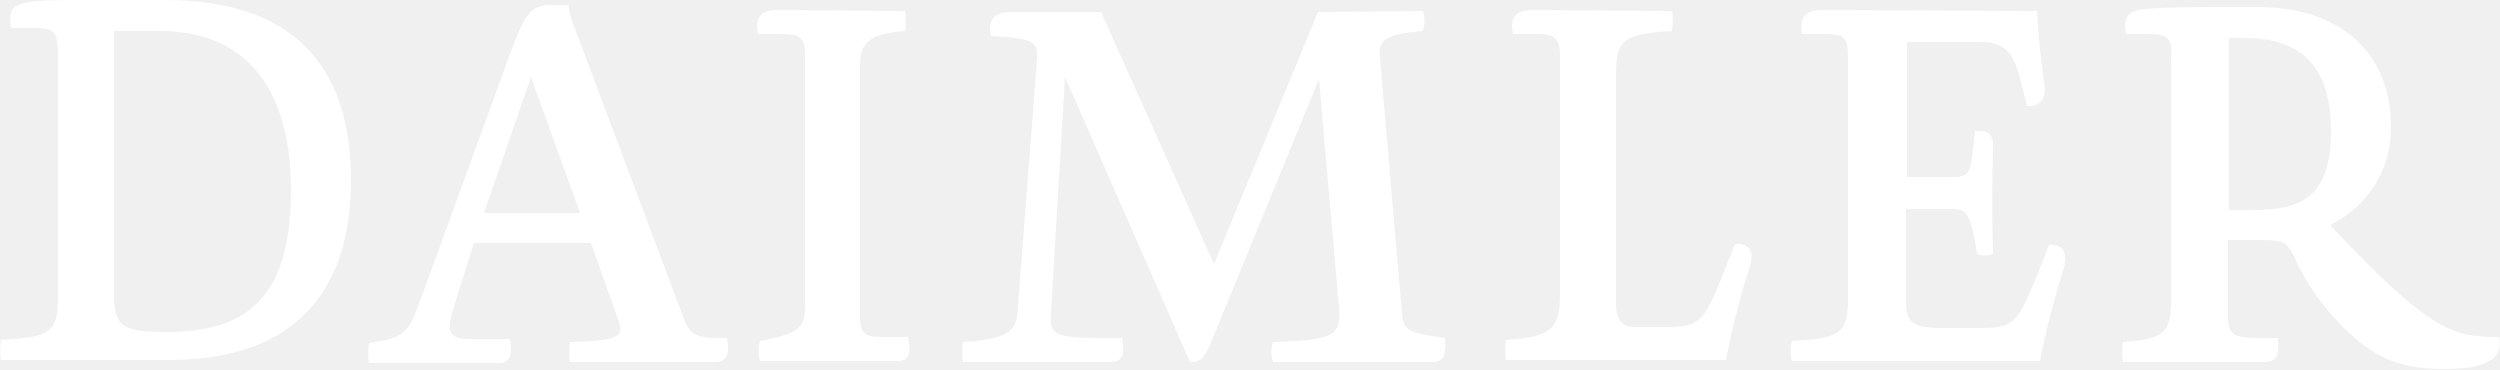
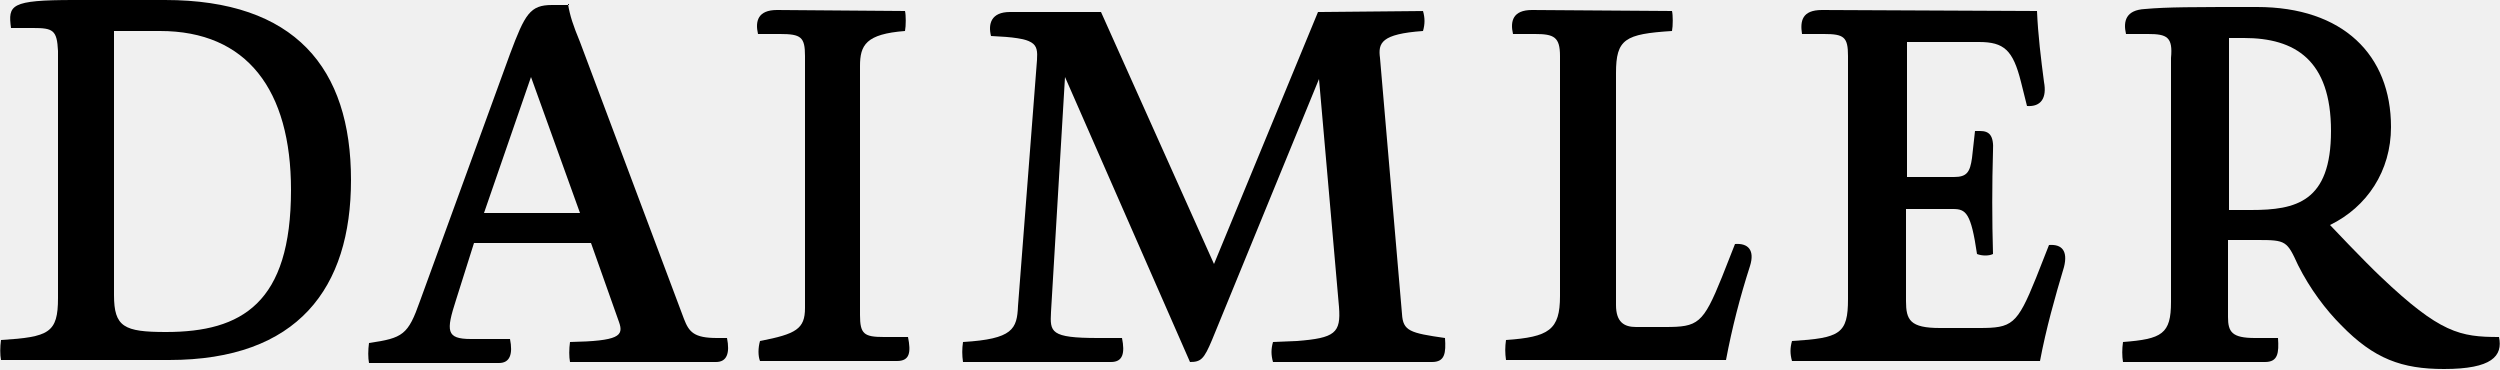
<svg xmlns="http://www.w3.org/2000/svg" version="1.1" id="Layer_1" x="0px" y="0px" viewBox="0 0 250 36.9" style="enable-background:new 0 0 250 36.9;" xml:space="preserve">
-   <style type="text/css">
- 	.st0{fill:#FFFFFF;}
- </style>
  <g>
    <path class="st0" d="M29.1,19C29.1,9,24.7,3.1,16,3.1h-4.6v26.4c0,3.2,1,3.7,5.2,3.7C24.2,33.2,29.1,30.3,29.1,19 M3.3,2.8H1.1   C0.8,0.5,1,0,7.4,0h9.1c13,0,18.6,6.8,18.6,18c0,10.8-5.3,18-18.2,18H0.1c-0.1-0.5-0.1-1.3,0-2c4.8-0.3,5.7-0.7,5.7-4.2V5.1   C5.7,3,5.3,2.8,3.3,2.8" />
    <path class="st0" d="M58,21.3L53.1,7.7l-4.7,13.6H58z M56.8,0.4C57,1.6,57.3,2.5,58,4.2l10.4,27.7c0.5,1.3,1,1.9,3.3,1.9h1   c0.3,1.5,0,2.4-1.1,2.4H57c-0.1-0.5-0.1-1.3,0-2c4.9-0.1,5.4-0.6,4.9-2l-2.8-7.9H47.4L45.6,30c-1,3.1-1,3.9,1.5,3.9H51   c0.3,1.5,0,2.4-1.1,2.4H36.9c-0.1-0.5-0.1-1.3,0-2c3.4-0.5,3.9-0.8,5.1-4.2L51,5.4c1.5-4,2-4.9,4.2-4.9h1.7V0.4z" />
    <path class="st0" d="M90.5,1.1c0.1,0.4,0.1,1.5,0,2C86.6,3.4,86,4.5,86,6.6v24.9c0,1.9,0.4,2.2,2.4,2.2h2.4   c0.3,1.5,0.2,2.4-1.1,2.4H76c-0.2-0.5-0.2-1.3,0-2c3.6-0.7,4.5-1.2,4.5-3.3V5.6c0-1.9-0.4-2.2-2.5-2.2h-2.2c-0.3-1.3,0-2.4,1.9-2.4   L90.5,1.1L90.5,1.1z" />
    <path class="st0" d="M142.3,1.1c0.2,0.7,0.2,1.3,0,2c-4.2,0.3-4.5,1.2-4.3,2.7l2.2,25.6c0.1,1.7,0.8,1.9,4.3,2.4   c0.1,1.5,0,2.4-1.3,2.4h-15.9c-0.2-0.7-0.2-1.3,0-2l2.4-0.1c3.8-0.3,4.4-0.8,4.2-3.4l-2-22.8L121.2,34c-0.8,1.9-1.1,2.2-2.2,2.2   L106.5,7.7l-1.4,23.5c-0.1,2-0.1,2.6,4.7,2.6h2.4c0.3,1.5,0.1,2.4-1.1,2.4H96.3c-0.1-0.7-0.1-1.3,0-2c5-0.3,5.4-1.3,5.5-3.6   l1.9-24.6c0.1-1.7-0.1-2.2-4.6-2.4c-0.3-1.2,0-2.4,1.9-2.4h9.1l11.3,25.2l10.4-25.2L142.3,1.1L142.3,1.1z" />
    <path class="st0" d="M167.2,1.1c0.1,0.4,0.1,1.5,0,2c-4.7,0.3-5.6,0.8-5.6,4.2v23.2c0,1.7,0.8,2.2,2,2.2h2.9c3.3,0,3.8-0.3,5.7-5   l1.3-3.3c1.3-0.1,2,0.6,1.5,2.2c-1,3.1-1.8,6.2-2.4,9.4h-22c-0.1-0.7-0.1-1.3,0-2c4.3-0.3,5.4-1,5.4-4.4V5.6c0-1.9-0.6-2.2-2.5-2.2   h-2.2c-0.3-1.3,0-2.4,1.9-2.4L167.2,1.1L167.2,1.1z" />
    <path class="st0" d="M203.7,1.1c0.1,2.4,0.4,4.8,0.7,7.1c0.3,1.6-0.3,2.5-1.7,2.4l-0.6-2.4c-0.8-3.2-1.7-4-4.2-4h-7.2v13.5h4.7   c1.3,0,1.6-0.5,1.8-1.9l0.3-2.7h0.5c0.9,0,1.4,0.4,1.3,2c-0.1,3.3-0.1,6.9,0,10.3c-0.4,0.2-1.1,0.2-1.6,0c-0.6-4.1-1.1-4.5-2.4-4.5   h-4.7v9.2c0,1.9,0.4,2.7,3.4,2.7h3.9c3.3,0,3.8-0.3,5.7-5l1.3-3.3c1.3-0.1,1.9,0.6,1.5,2.2c-0.9,3-1.8,6.2-2.4,9.4h-24.8   c-0.2-0.7-0.2-1.3,0-2c4.8-0.3,5.6-0.7,5.6-4.2V5.6c0-1.9-0.4-2.2-2.4-2.2h-2.2c-0.2-1.3,0-2.4,2-2.4L203.7,1.1L203.7,1.1z" />
    <path class="st0" d="M225.1,21c4.5,0,8-0.8,8-7.9c0-7.1-3.6-9.3-8.7-9.3h-1.5V21H225.1z M214.8,3.4h-2.2c-0.3-1.3,0-2.4,1.9-2.5   c2.2-0.2,4.8-0.2,11.2-0.2c8.6,0,13.4,4.8,13.4,12c0,4.4-2.4,8-6.1,9.8c0,0,3.4,3.6,5.1,5.2c5.9,5.6,7.9,6,11.8,6   c0.4,1.9-0.7,3.2-5.5,3.2c-4.2,0-7-1-10.3-4.4c-1.5-1.5-3.1-3.6-4.3-6c-1.1-2.4-1.2-2.5-4-2.5h-3v7.7c0,1.5,0.4,2.1,2.7,2.1h2.3   c0.1,1.5,0,2.4-1.3,2.4h-14.2c-0.1-0.6-0.1-1.3,0-2c3.9-0.3,4.8-0.8,4.8-4V5.8C217.3,3.7,216.7,3.4,214.8,3.4" />
  </g>
</svg>
